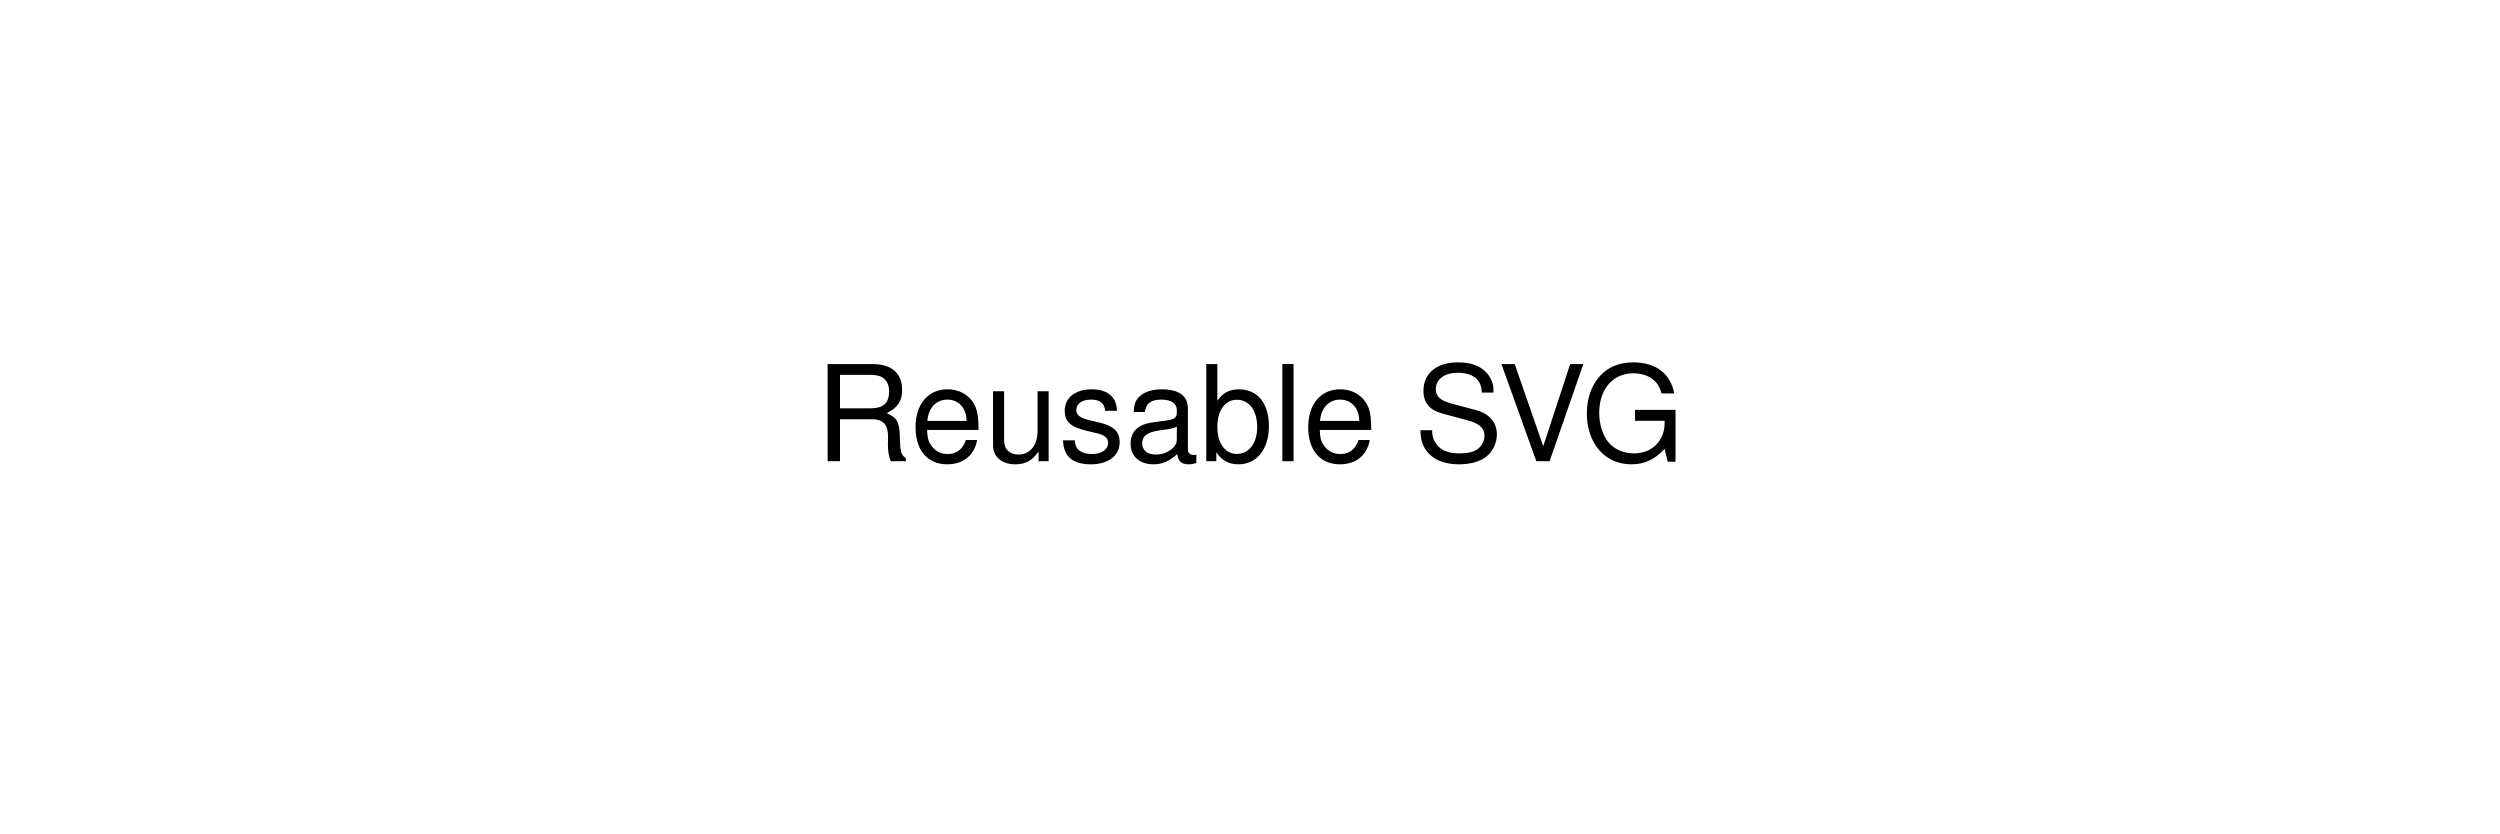
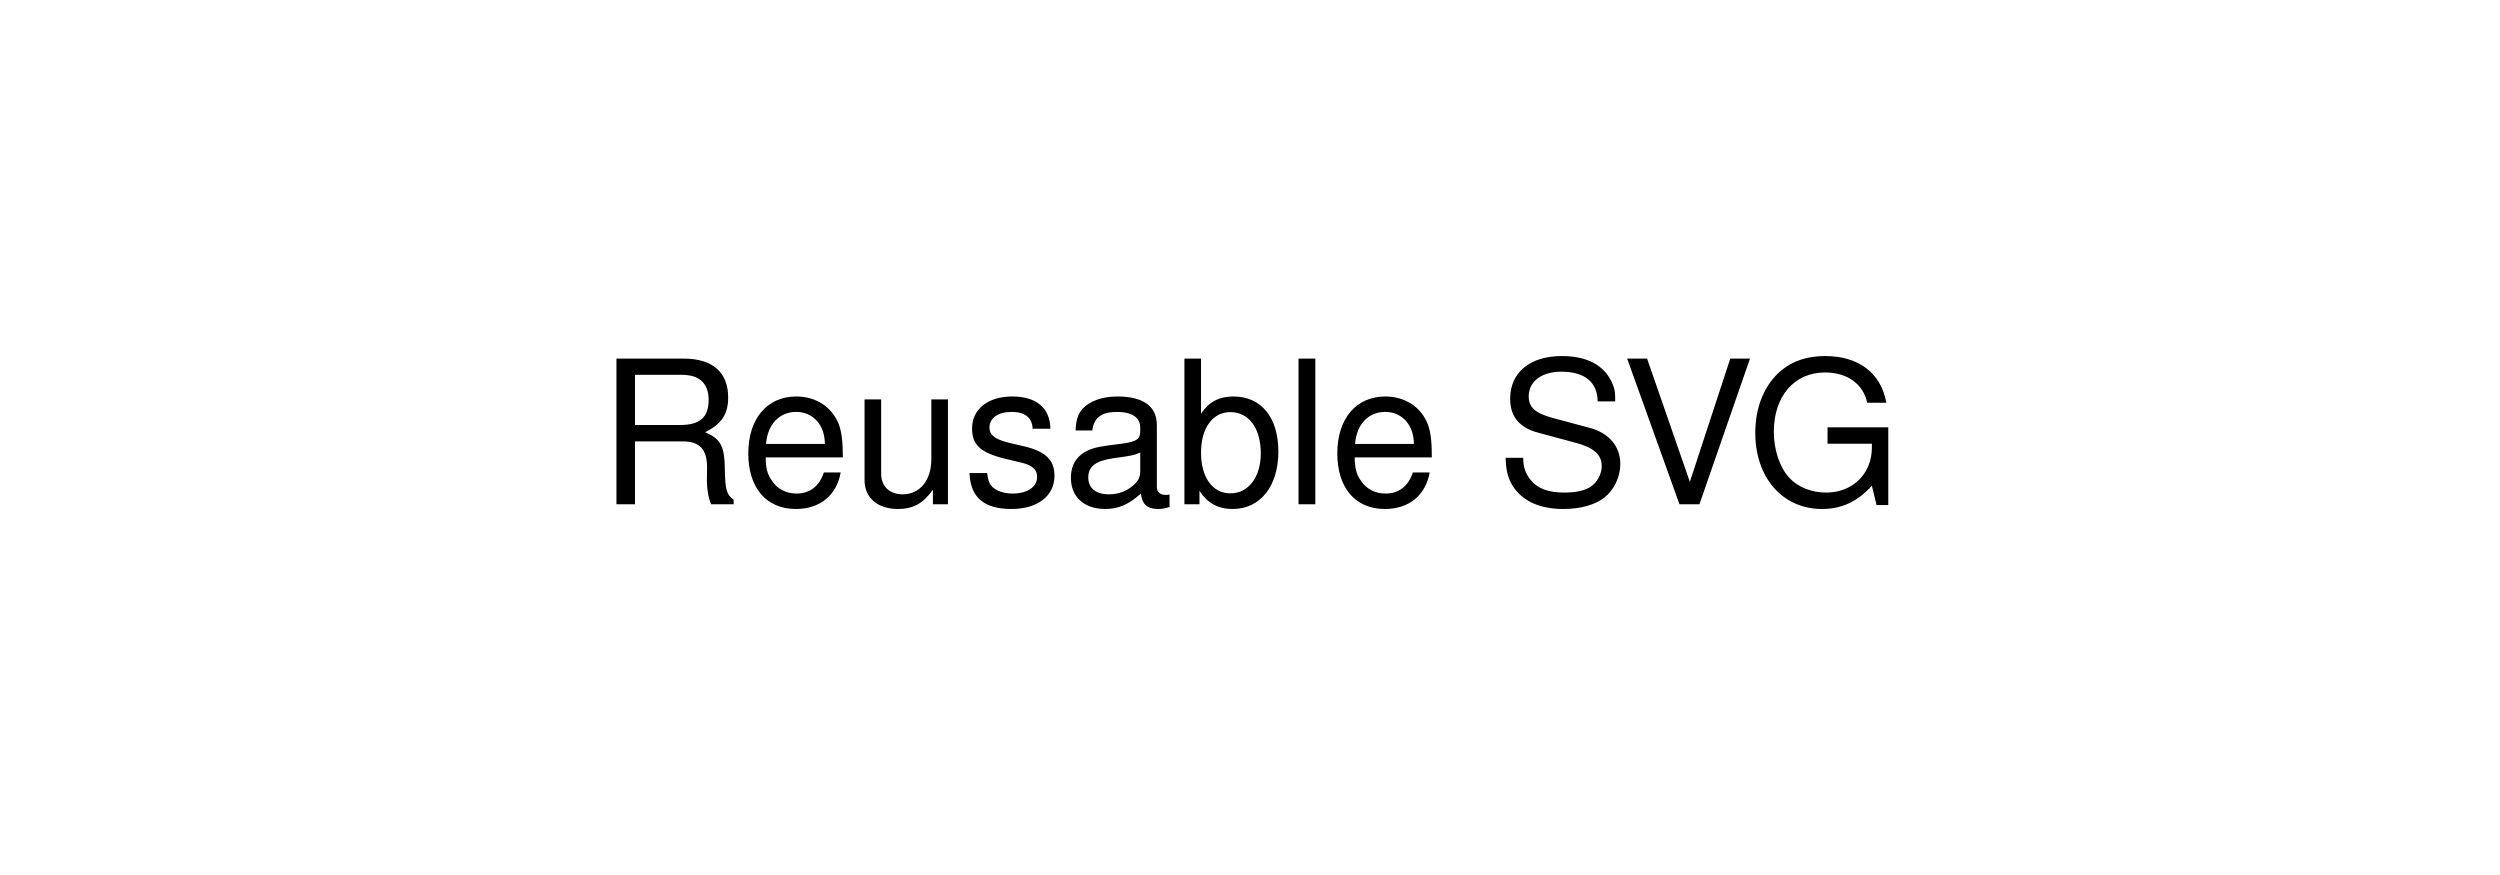
- <svg xmlns="http://www.w3.org/2000/svg" width="300" height="100" viewBox="0 0 300 100">
-   <text fill="black" transform="translate(150 50) rotate(0)" dominant-baseline="middle" text-anchor="middle" font-family="Helvetica, Arial, sans-serif" font-size="16">Reusable SVG</text>
+ <svg xmlns="http://www.w3.org/2000/svg" width="200" height="70" viewBox="0 0 200 70">
+   <text fill="black" transform="translate(100 35) rotate(0)" dominant-baseline="middle" text-anchor="middle" font-family="Helvetica, Arial, sans-serif" font-size="16">Reusable SVG</text>
</svg>
